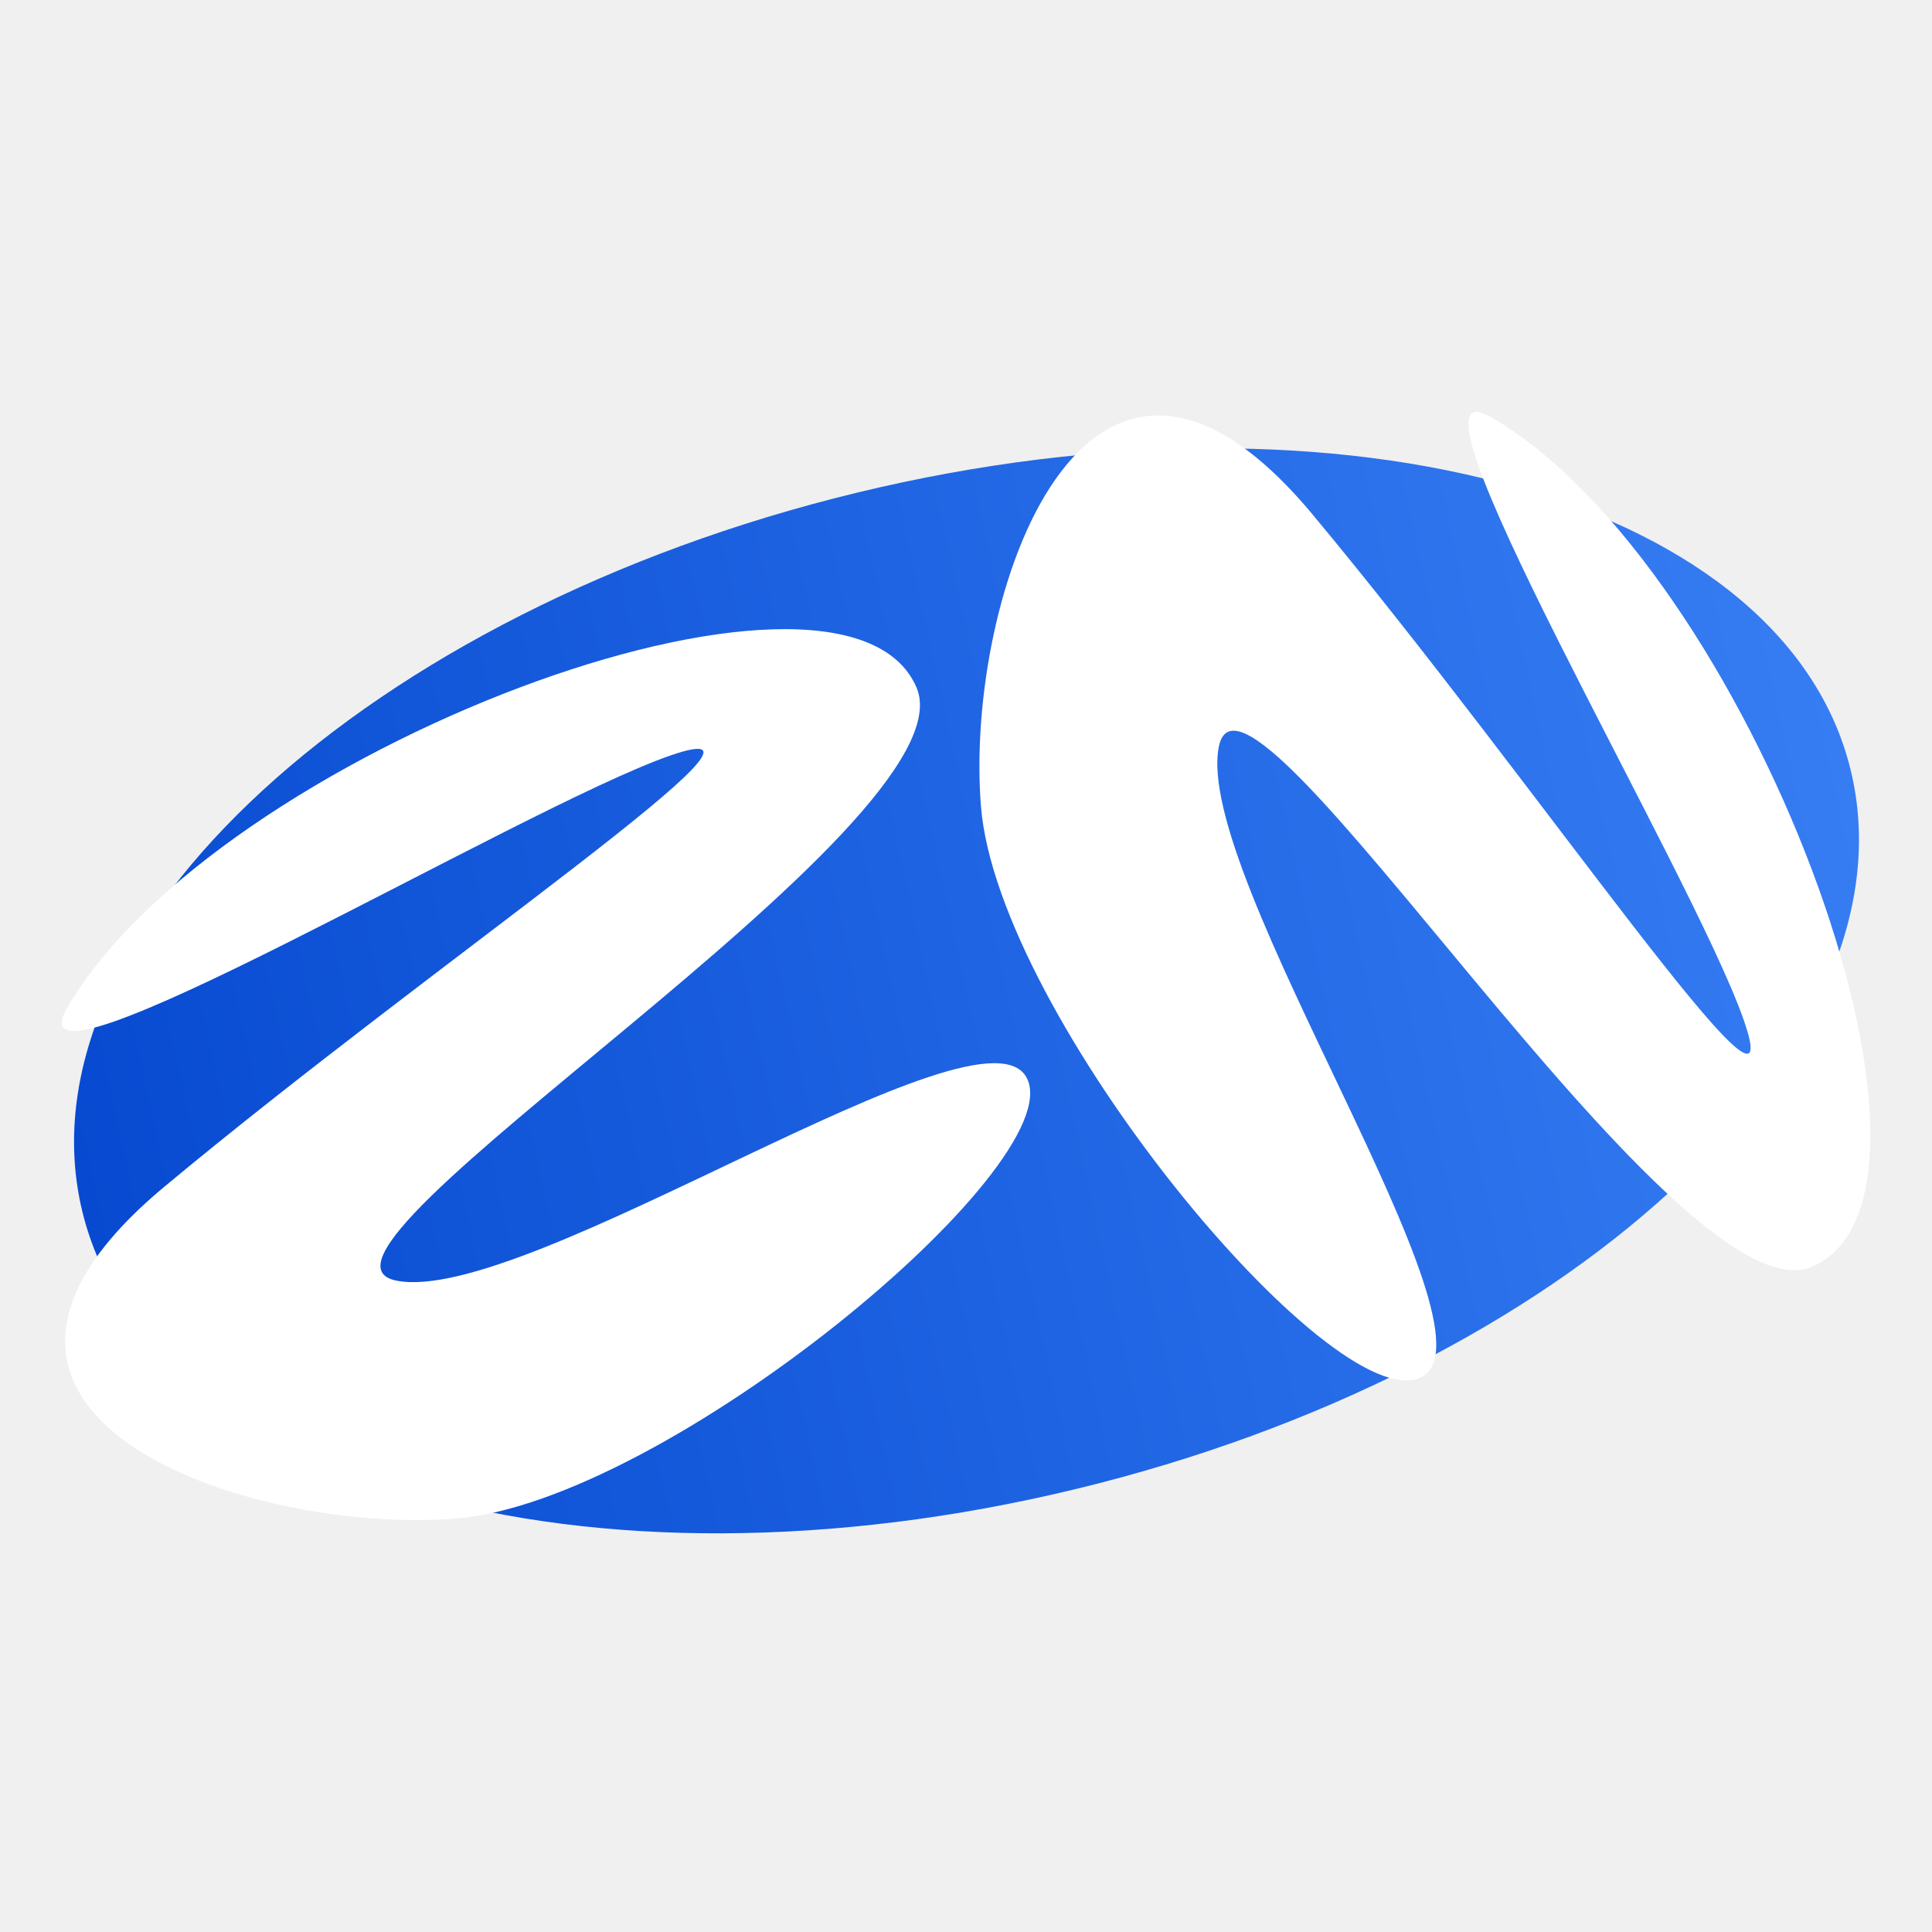
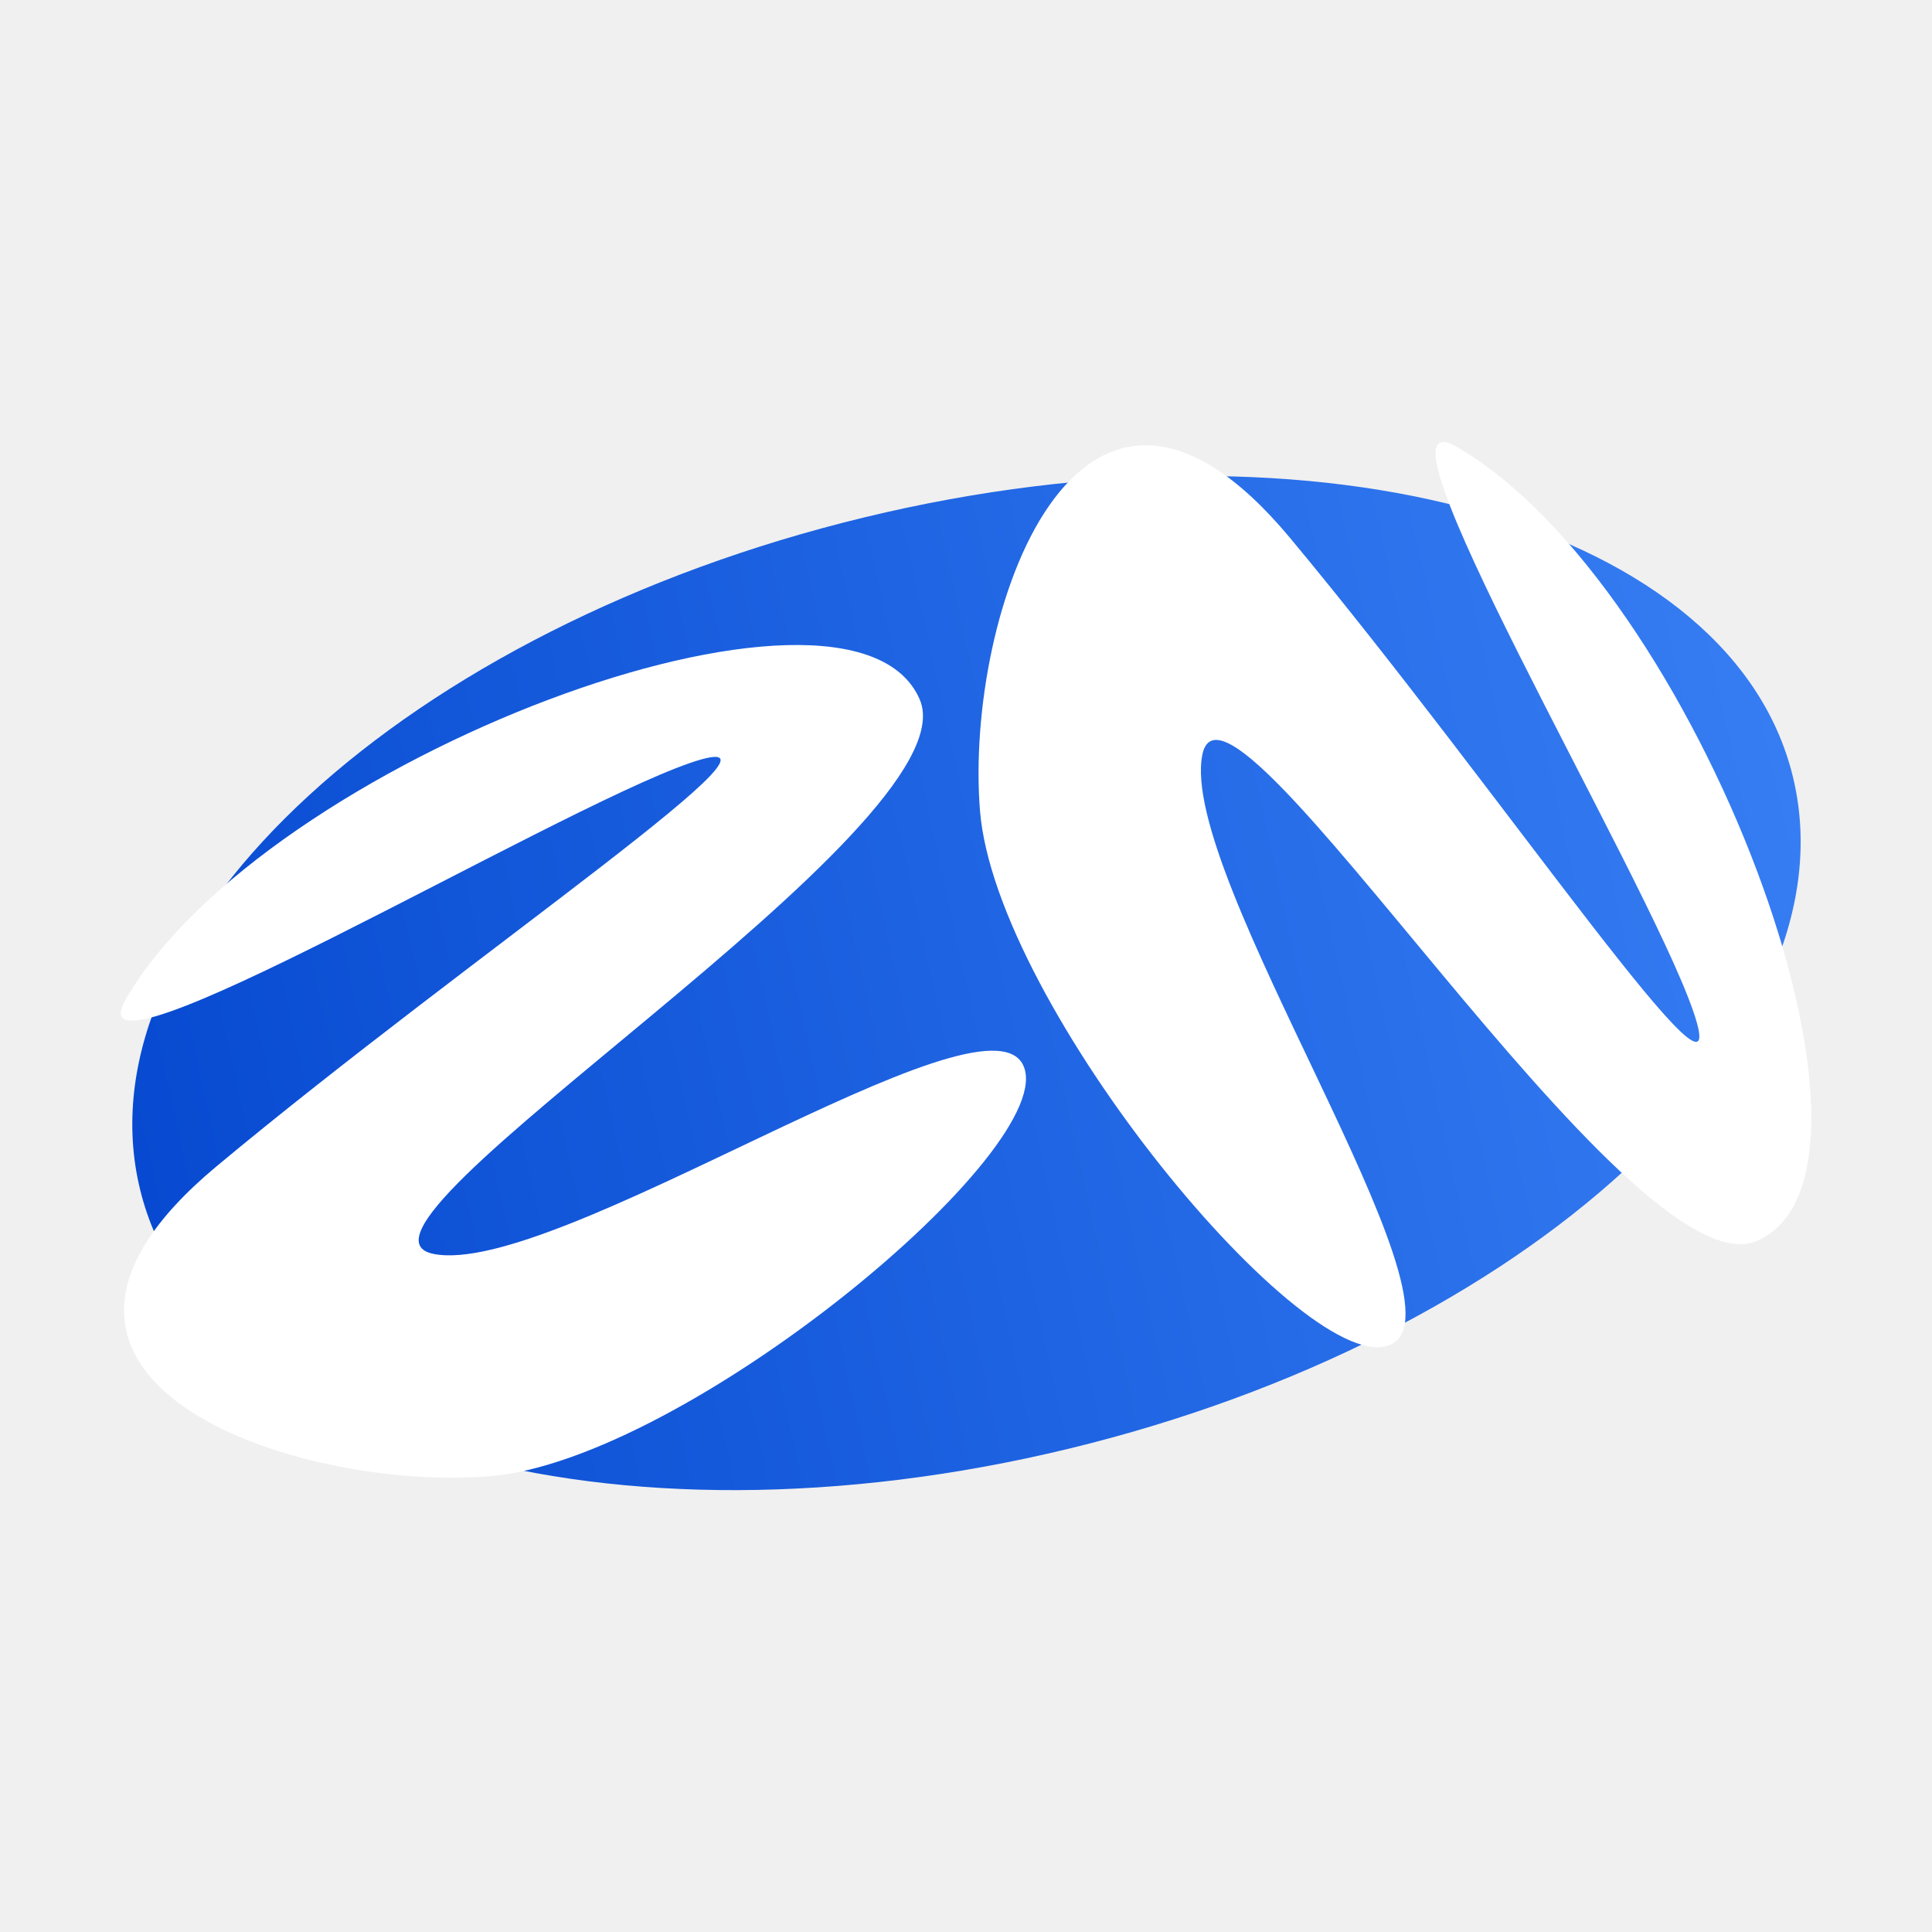
- <svg xmlns="http://www.w3.org/2000/svg" xmlns:xlink="http://www.w3.org/1999/xlink" width="1024" height="1024" viewBox="0 0 270.933 270.933" version="1.1" id="svg1">
+ <svg xmlns="http://www.w3.org/2000/svg" xmlns:xlink="http://www.w3.org/1999/xlink" width="128" height="128" viewBox="0 0 128 128" version="1.1" id="svg1">
  <defs id="defs1">
    <linearGradient id="linearGradient3">
      <stop style="stop-color:#367df3;stop-opacity:1;" offset="0" id="stop3" />
      <stop style="stop-color:#074ad1;stop-opacity:1;" offset="1" id="stop4" />
    </linearGradient>
    <linearGradient xlink:href="#linearGradient3" id="linearGradient4" x1="-25.117" y1="166.965" x2="230.452" y2="166.965" gradientUnits="userSpaceOnUse" gradientTransform="translate(-205.3354,-333.9294)" />
  </defs>
  <g id="layer1">
-     <ellipse style="fill:url(#linearGradient4);stroke-width:0.284" id="path3" cx="-102.668" cy="-166.965" rx="127.784" ry="71.529" transform="matrix(-0.9719553,0.2351658,-0.2141118,-0.9768092,0,0)" />
-     <g id="g2" transform="translate(-1.551709,-1.829305)">
-       <path style="fill:#ffffff;stroke-width:0.265" d="M 130.08,98.242 C 138.266,117.345 38.94,177.777 57.133,181.416 75.326,185.054 139.677,140.807 145.589,153.087 151.502,165.368 94.866,212.439 65.481,214.778 36.097,217.117 -13.645,200.123 24.56,168.285 62.766,136.447 116.435,100.516 95.513,107.793 74.591,115.07 2.274,158.279 10.916,143.27 31.631,107.291 119.781,74.211 130.08,98.242 Z" id="path1" />
-       <path style="fill:#ffffff;stroke-width:0.265" d="m 255.65,179.478 c -19.103,8.187 -79.535,-91.14 -83.174,-72.947 -3.639,18.193 40.609,82.544 28.328,88.457 -12.28,5.913 -59.352,-50.723 -61.691,-80.108 -2.339,-29.385 14.655,-79.126 46.493,-40.921 31.838,38.205 67.769,91.874 60.492,70.953 -7.277,-20.922 -50.485,-93.239 -35.476,-84.597 35.979,20.715 69.059,108.865 45.028,119.164 z" id="path2" />
+     <g id="g296" transform="matrix(0.4415847,0,0,0.4415847,4.179992,3.772632)">
+       <ellipse style="fill:url(#linearGradient4);stroke-width:0.284" id="path3" cx="-102.668" cy="-166.965" rx="127.784" ry="71.529" transform="matrix(-0.9719553,0.2351658,-0.2141118,-0.9768092,0,0)" />
+       <g id="g2" transform="translate(-1.551709,-1.829305)">
+         <path style="fill:#ffffff;stroke-width:0.265" d="M 130.08,98.242 C 138.266,117.345 38.94,177.777 57.133,181.416 75.326,185.054 139.677,140.807 145.589,153.087 151.502,165.368 94.866,212.439 65.481,214.778 36.097,217.117 -13.645,200.123 24.56,168.285 62.766,136.447 116.435,100.516 95.513,107.793 74.591,115.07 2.274,158.279 10.916,143.27 31.631,107.291 119.781,74.211 130.08,98.242 Z" id="path1" />
+         <path style="fill:#ffffff;stroke-width:0.265" d="m 255.65,179.478 c -19.103,8.187 -79.535,-91.14 -83.174,-72.947 -3.639,18.193 40.609,82.544 28.328,88.457 -12.28,5.913 -59.352,-50.723 -61.691,-80.108 -2.339,-29.385 14.655,-79.126 46.493,-40.921 31.838,38.205 67.769,91.874 60.492,70.953 -7.277,-20.922 -50.485,-93.239 -35.476,-84.597 35.979,20.715 69.059,108.865 45.028,119.164 z" id="path2" />
+       </g>
    </g>
  </g>
</svg>
